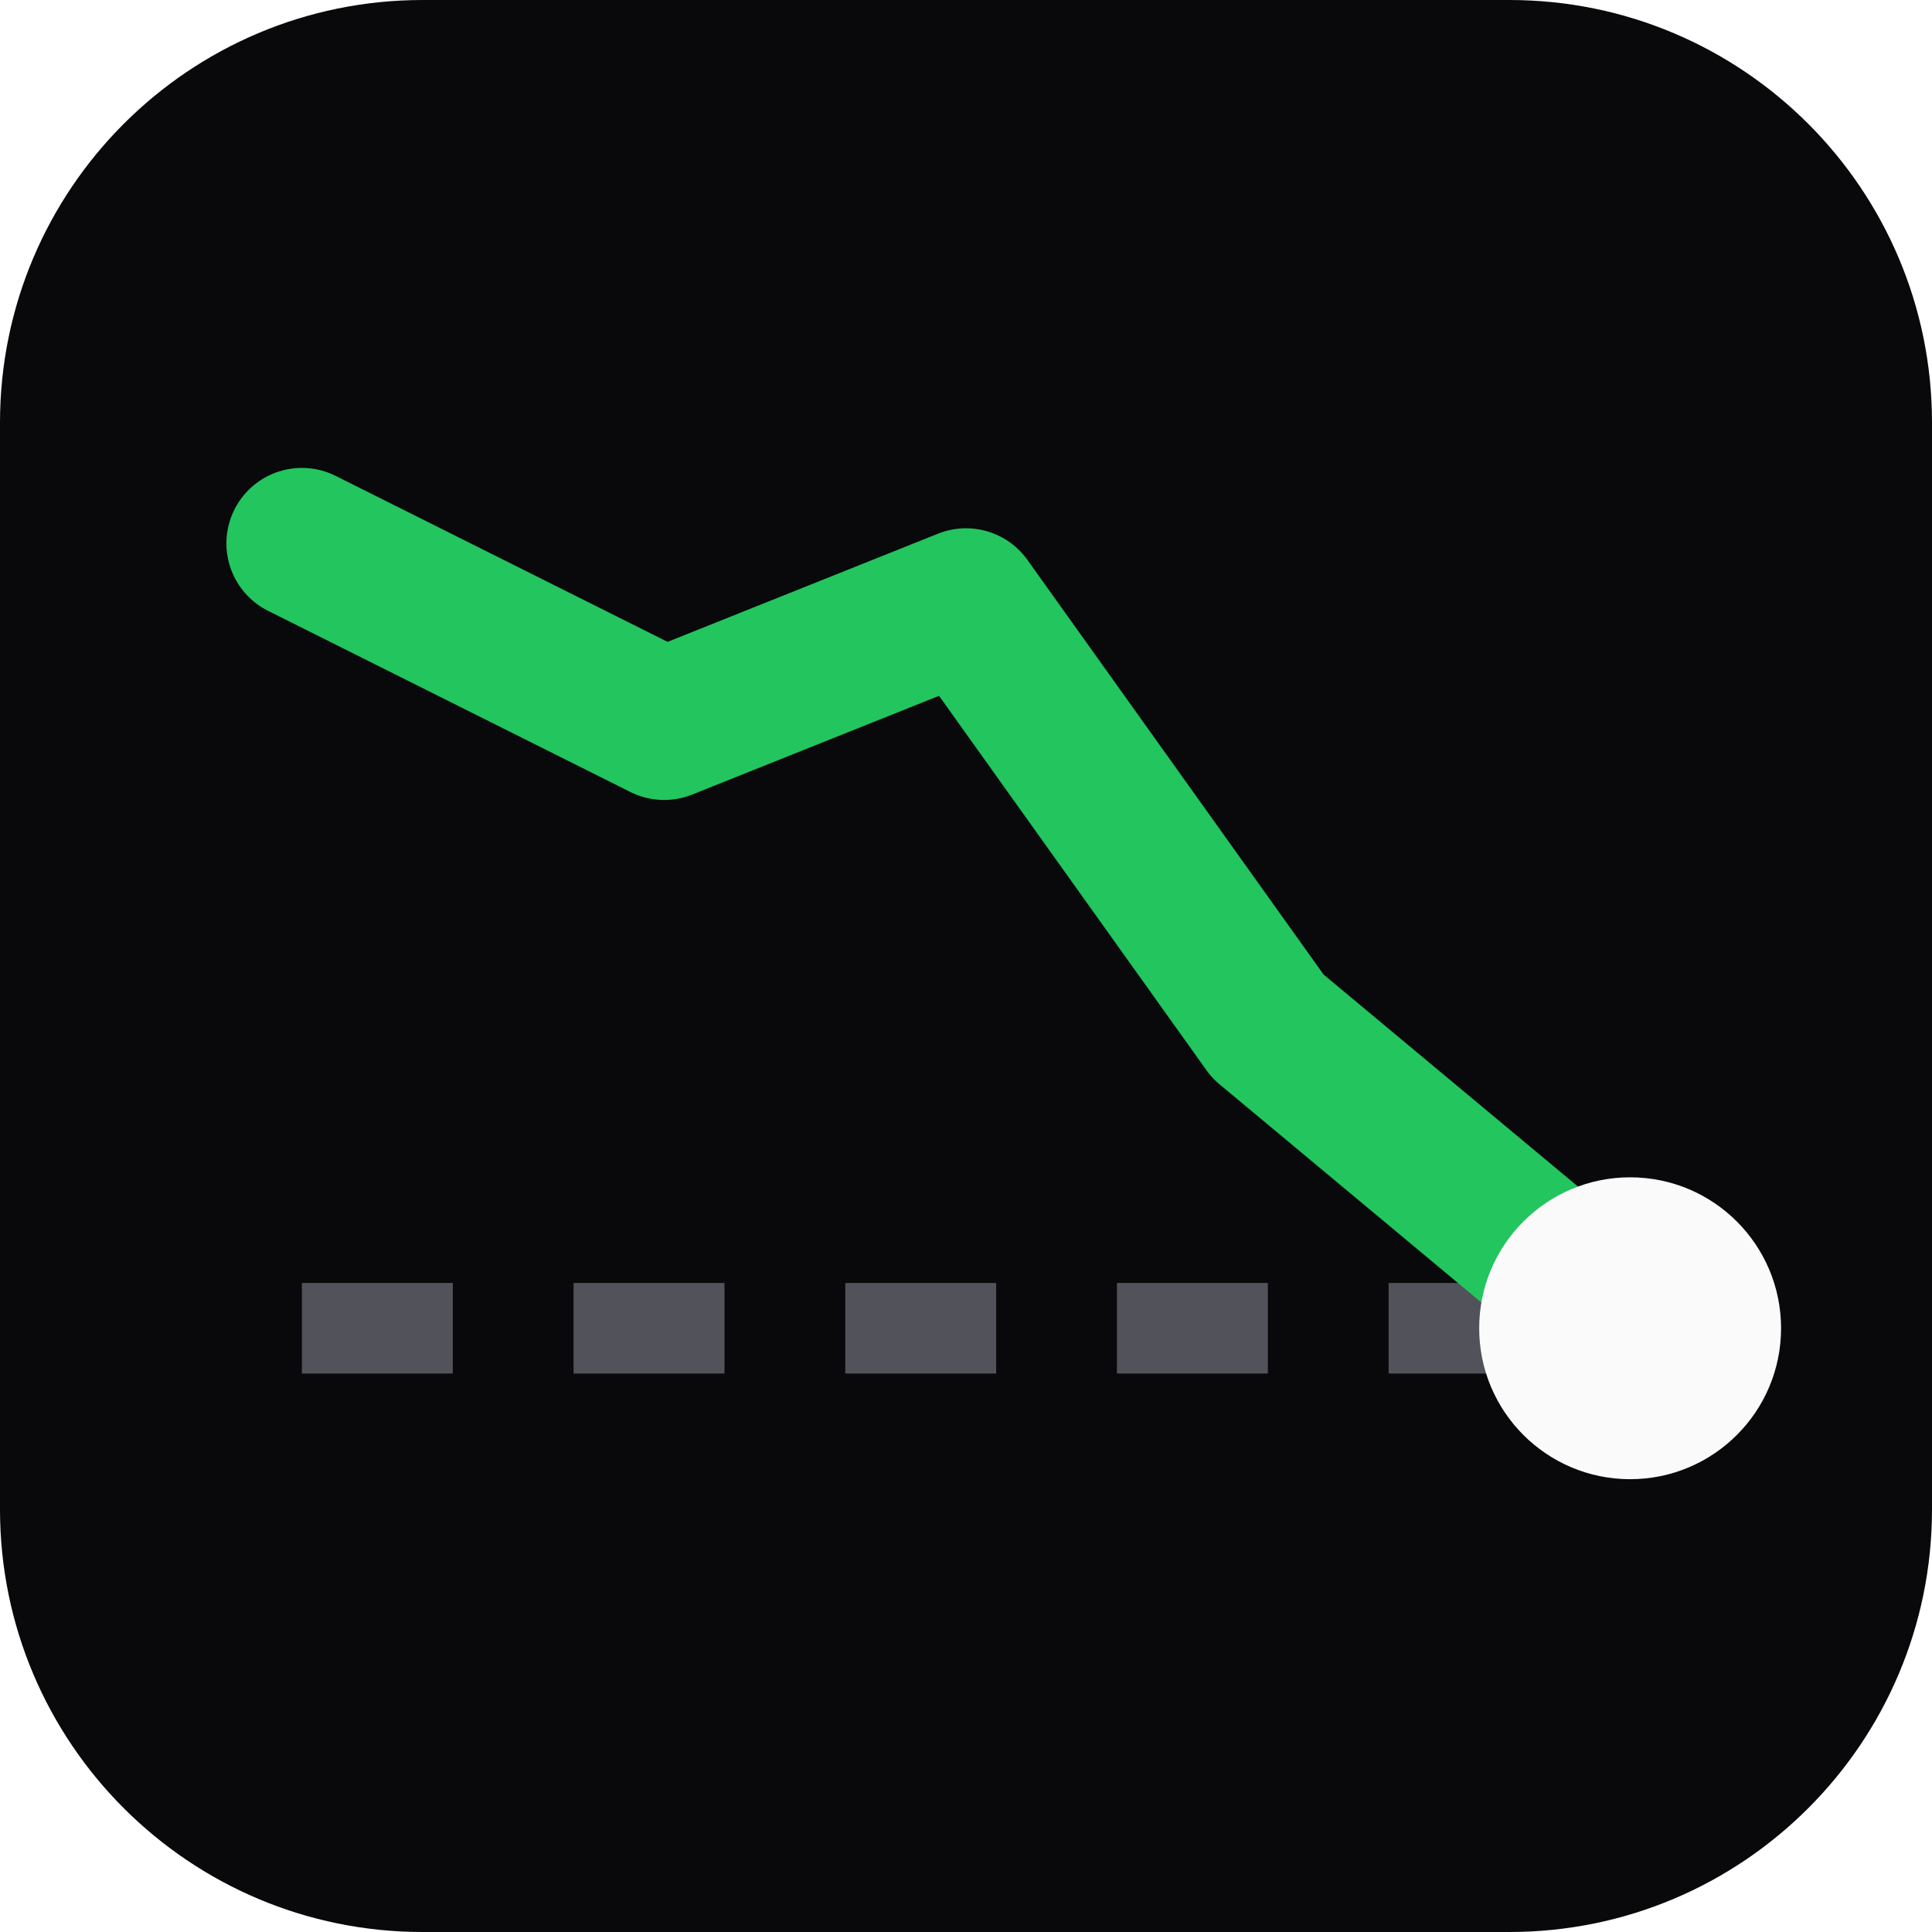
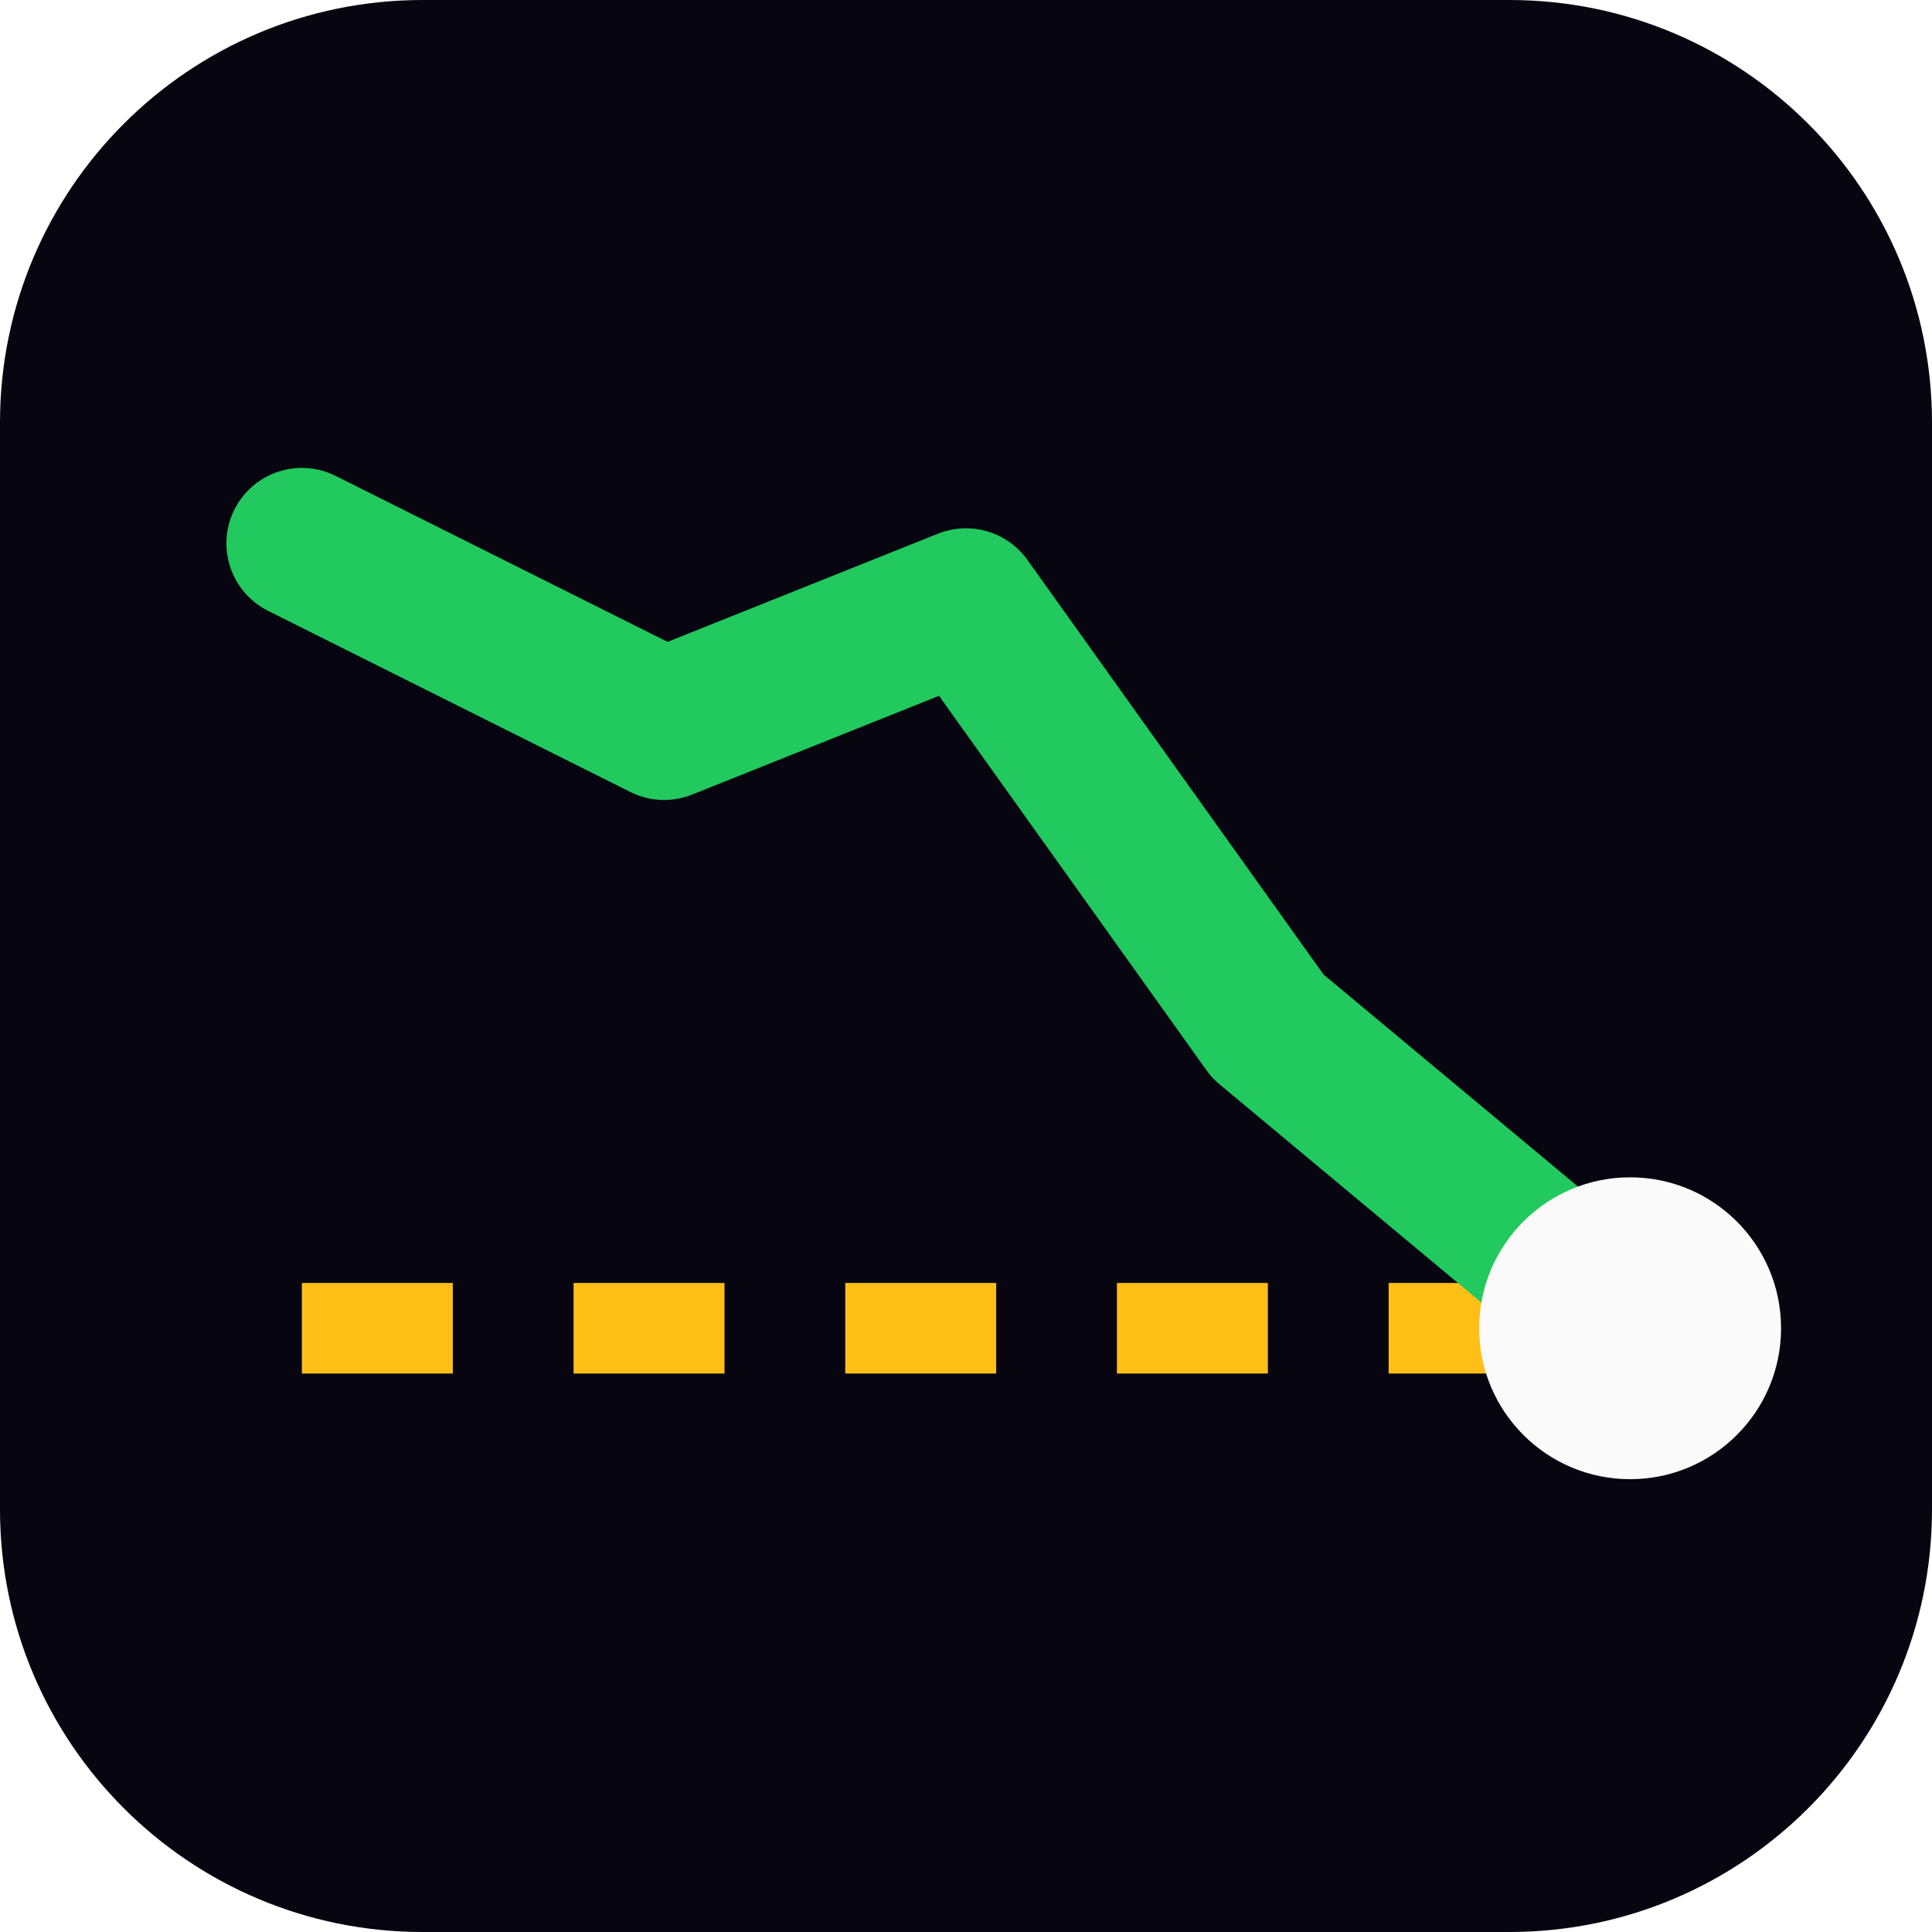
<svg xmlns="http://www.w3.org/2000/svg" viewBox="0 0 64 64">
-   <rect width="64" height="64" rx="14" fill="#09090b" />
-   <line x1="10" x2="54" y1="44" y2="44" stroke="#52525b" stroke-width="3" stroke-dasharray="5 4" />
-   <polyline fill="none" stroke="#22c55e" stroke-width="5" stroke-linejoin="round" stroke-linecap="round" points="10,18 22,24 32,20 42,34 54,44" />
+   <rect width="64" height="64" rx="14" fill="#060510" />
+   <line x1="10" x2="54" y1="44" y2="44" stroke="#ffbf17" stroke-width="3" stroke-dasharray="5 4" />
+   <polyline fill="none" stroke="#21c95e" stroke-width="5" stroke-linejoin="round" stroke-linecap="round" points="10,18 22,24 32,20 42,34 54,44" />
  <circle cx="54" cy="44" r="5" fill="#fafafa" />
</svg>
